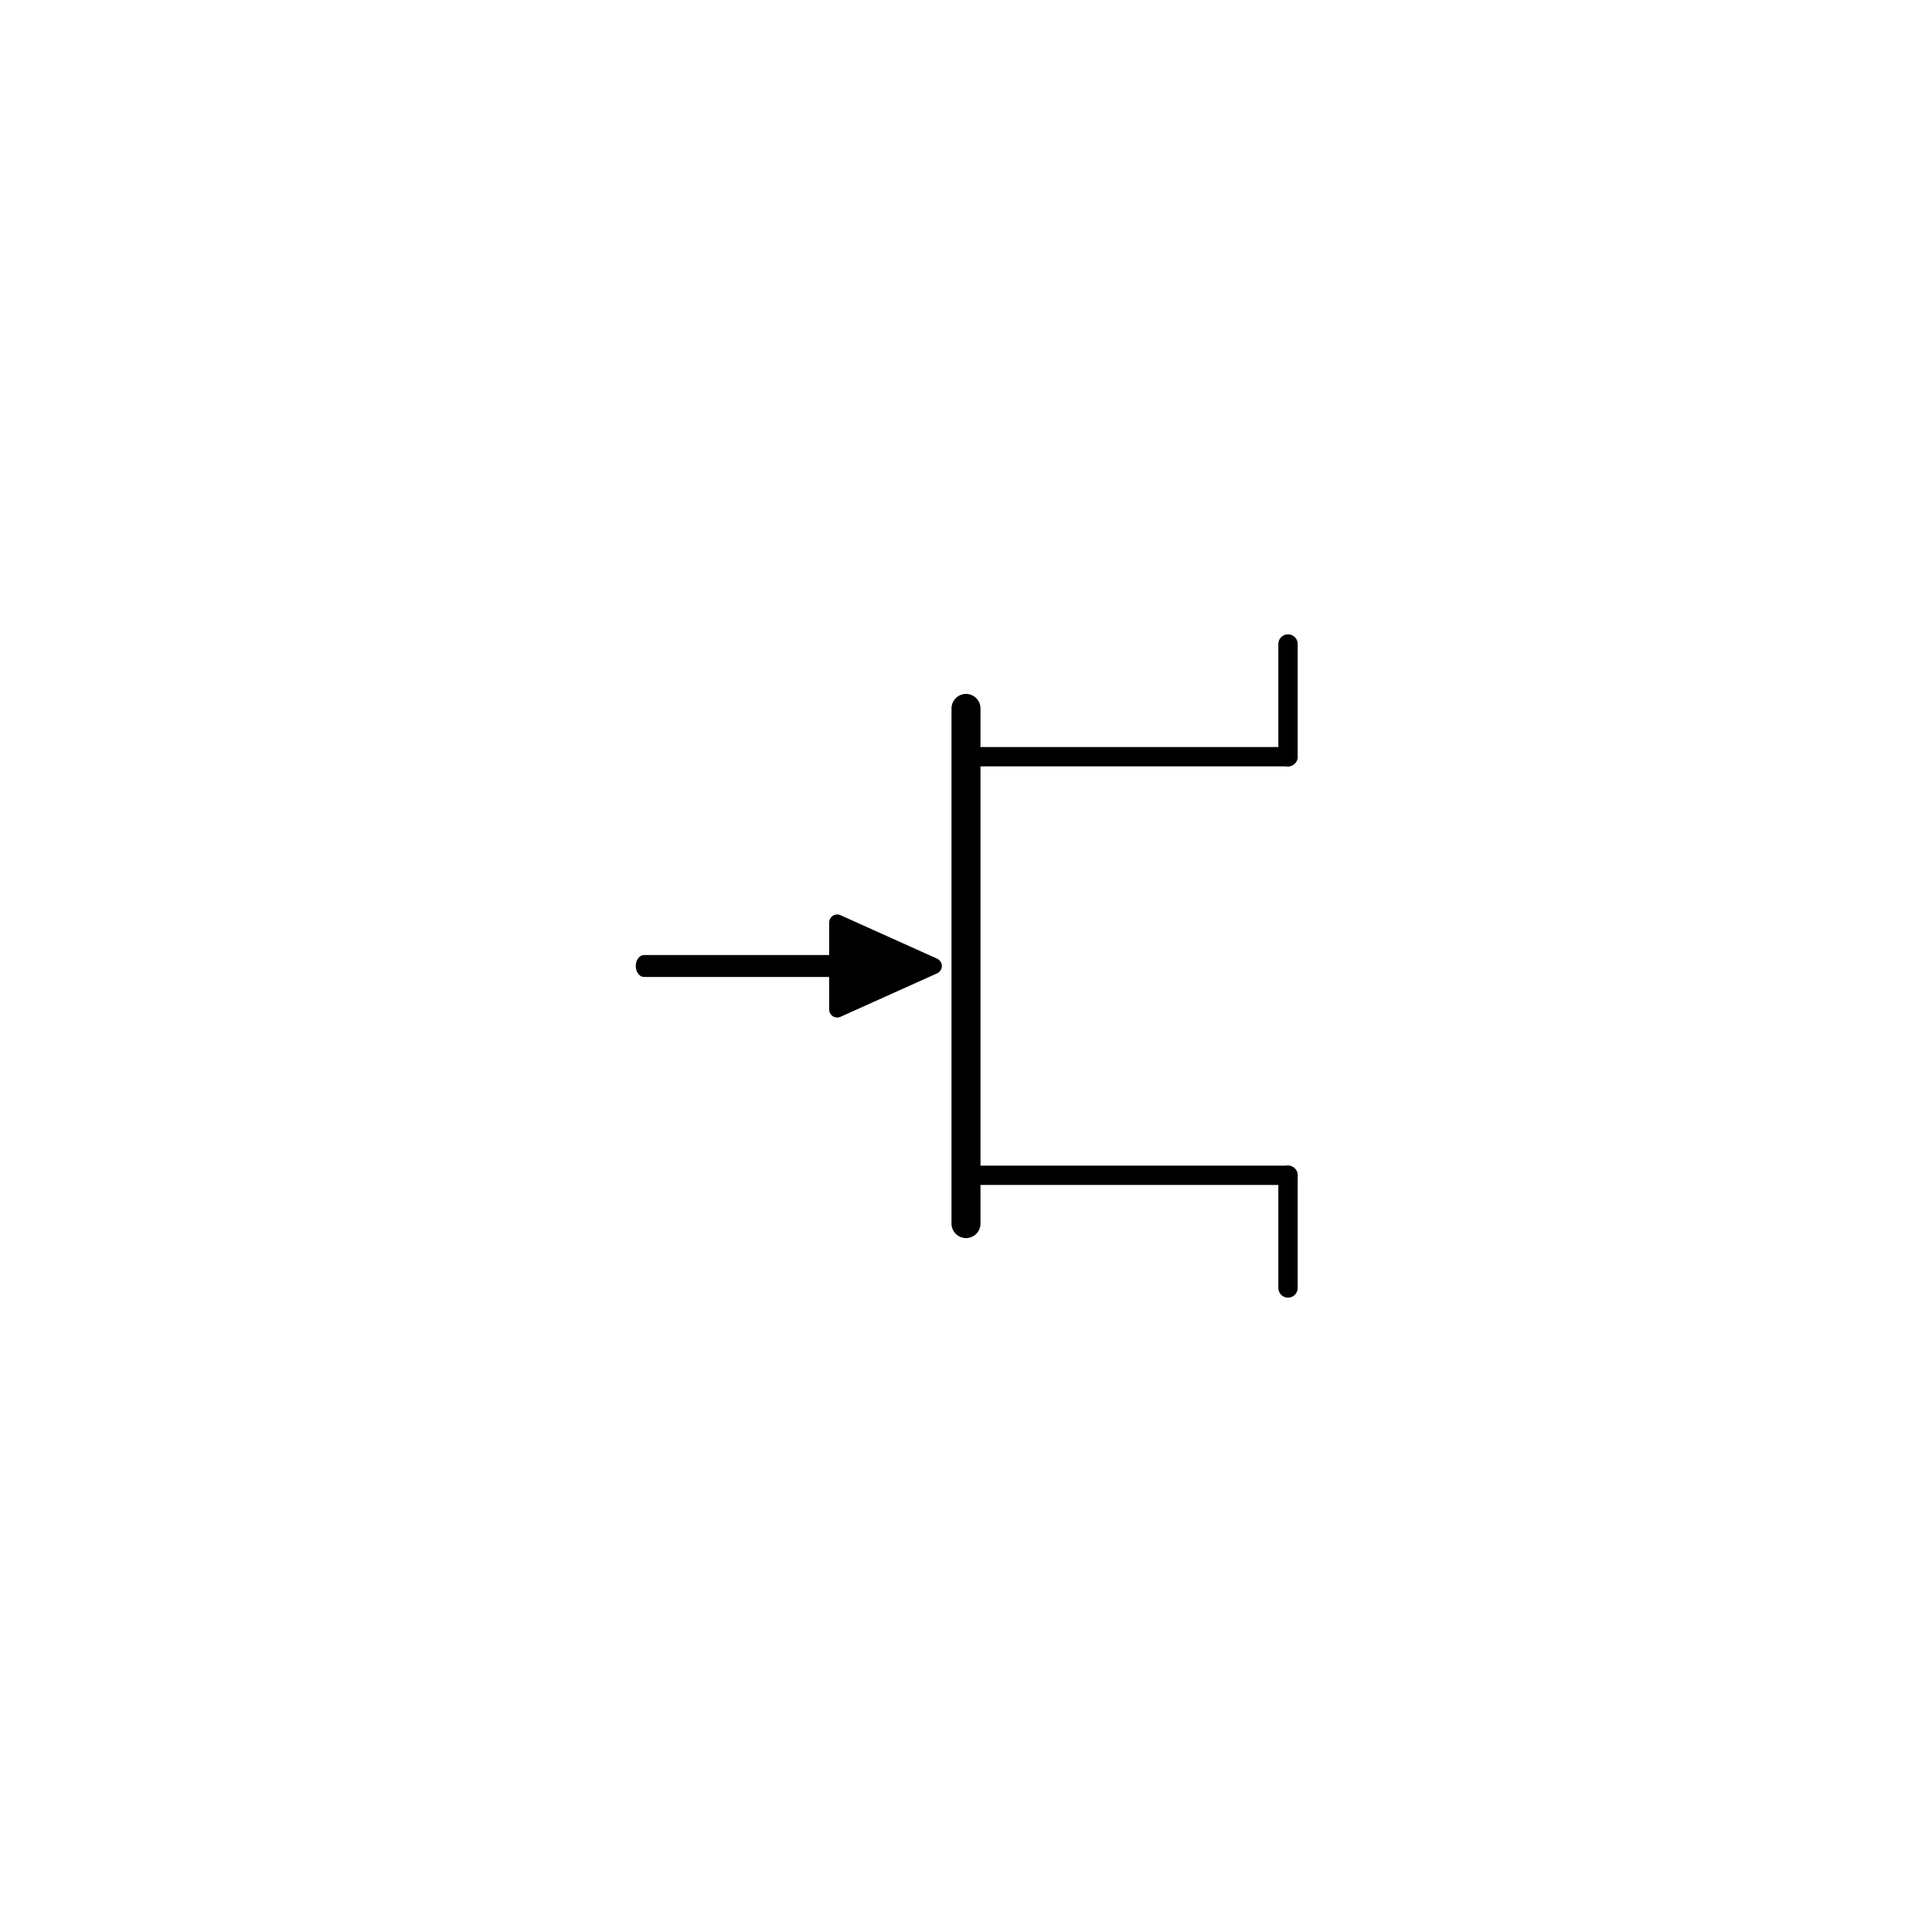
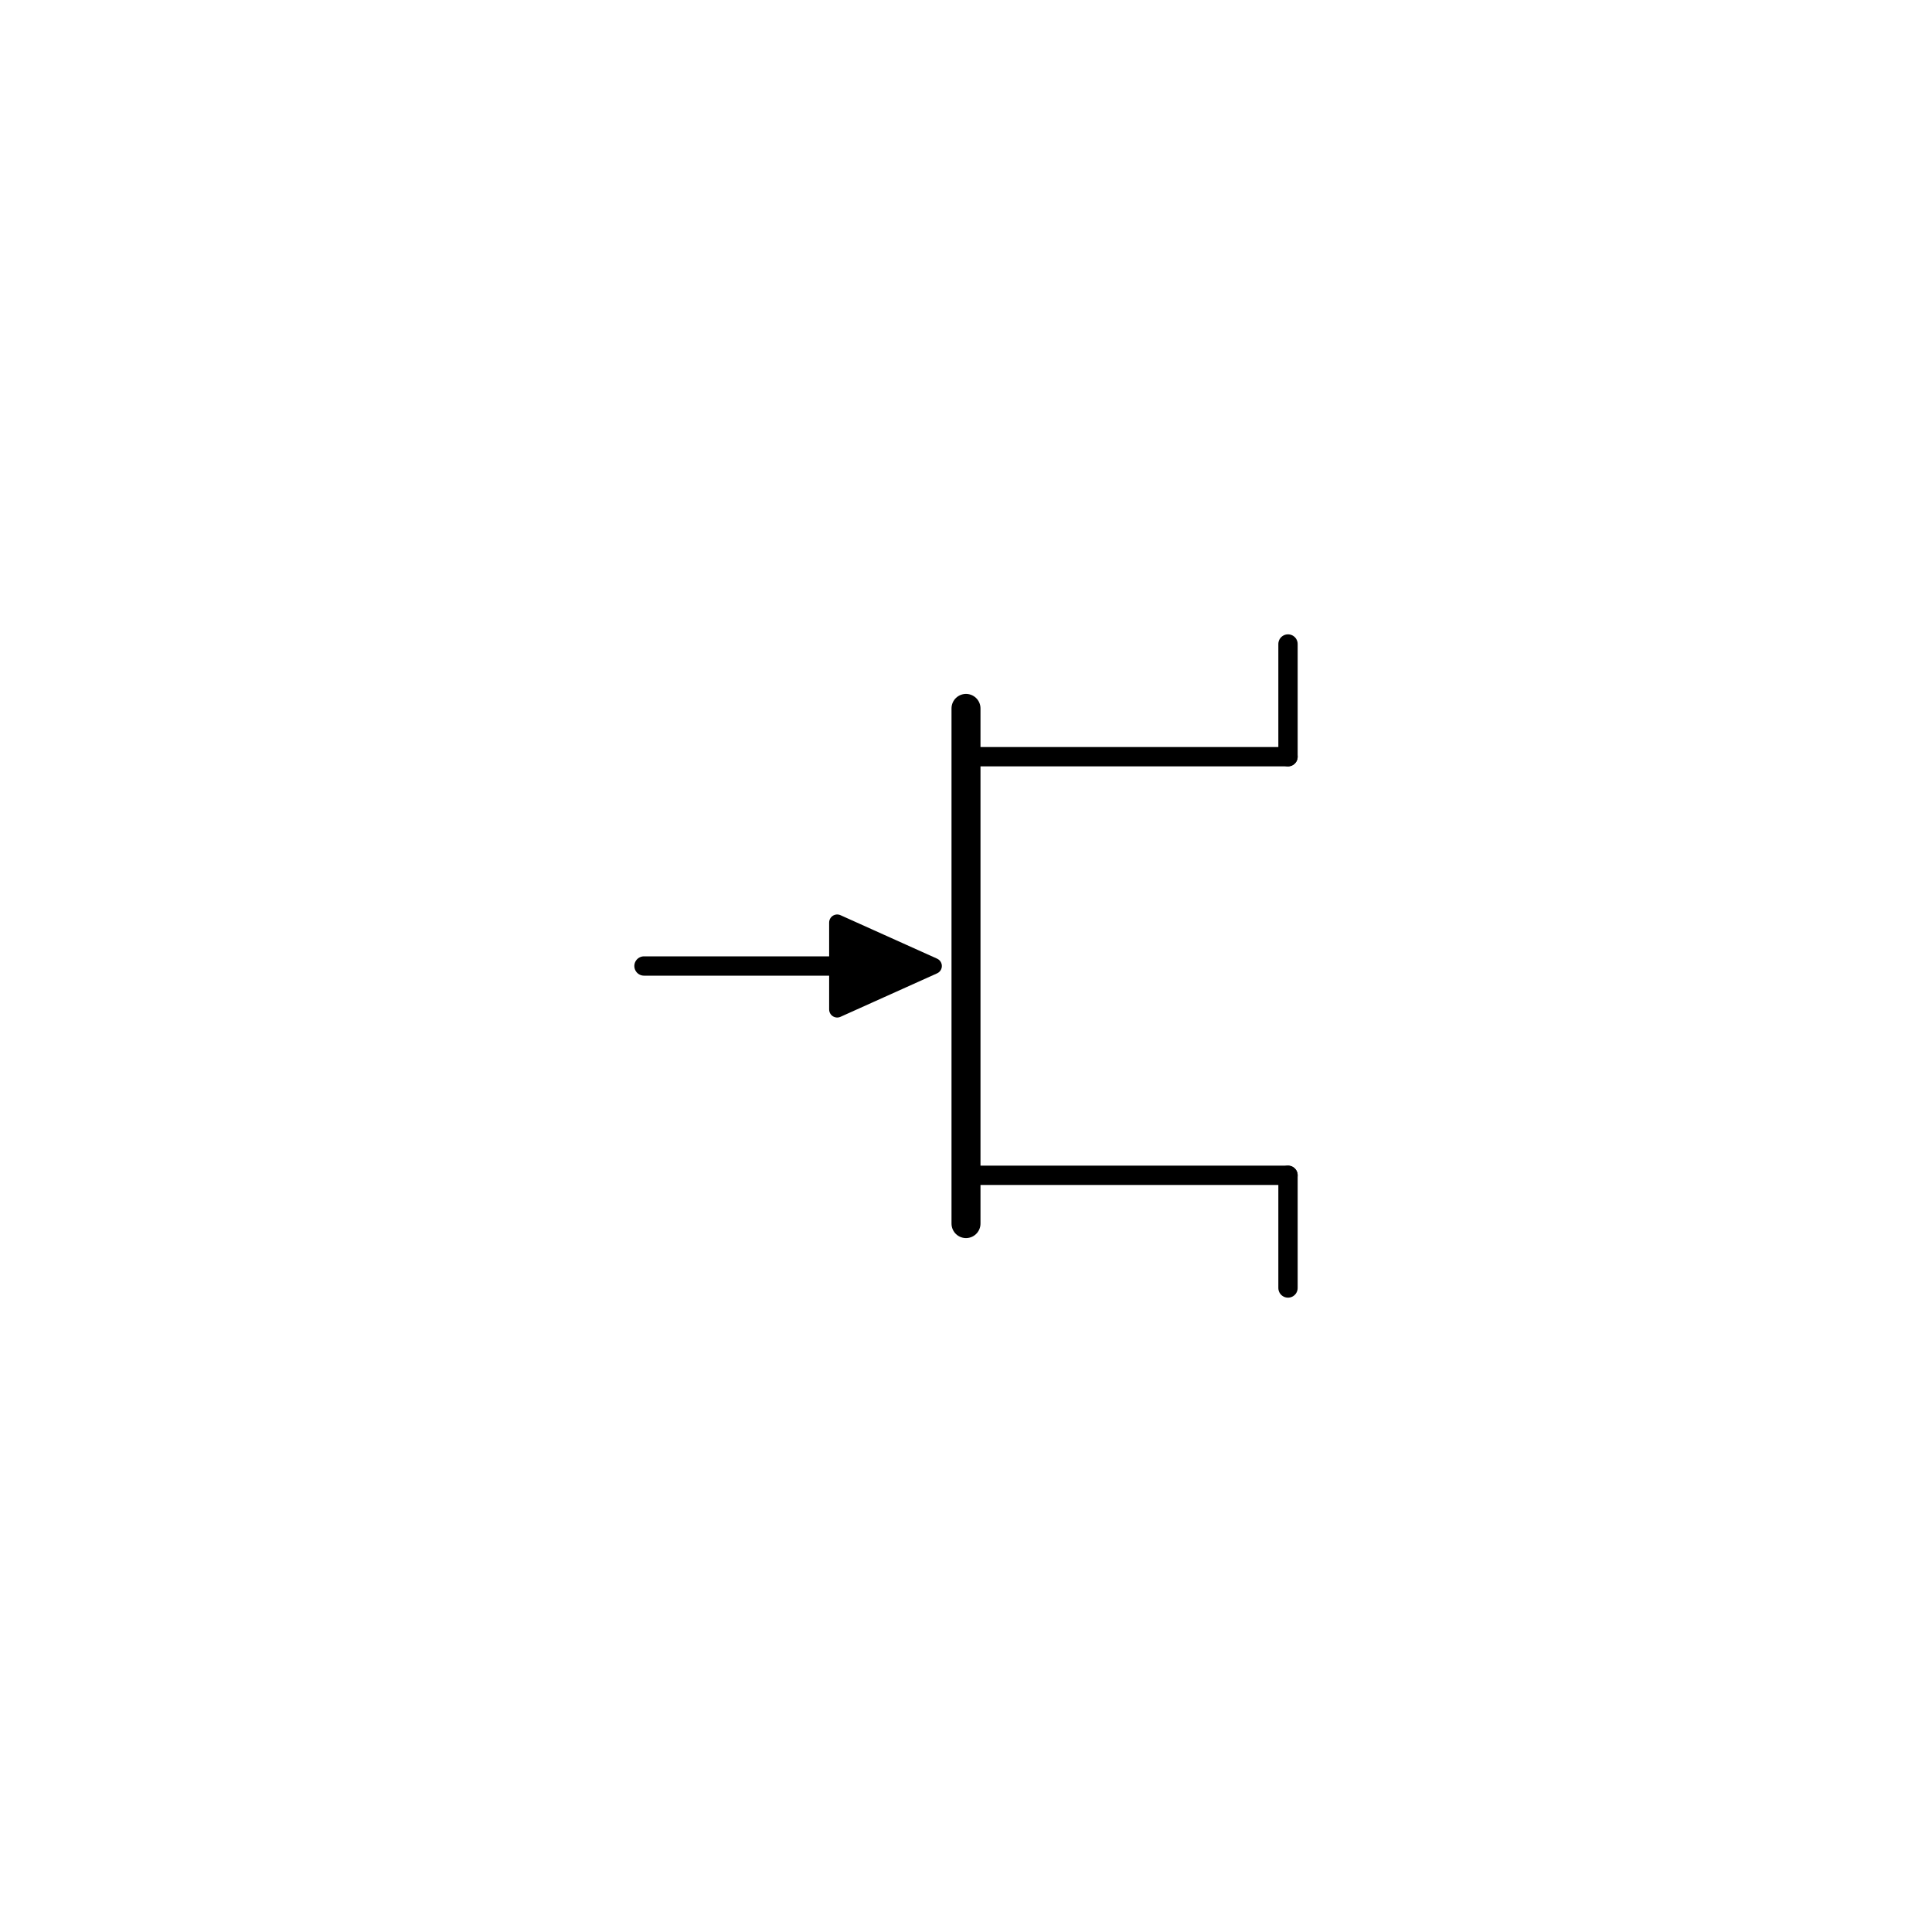
- <svg xmlns="http://www.w3.org/2000/svg" width="100%" height="100%" viewBox="0 0 120 120" version="1.1" xml:space="preserve" style="fill-rule:evenodd;clip-rule:evenodd;stroke-linecap:round;">
-   <g transform="matrix(0.75,0,0,1,55,60)">
-     <path d="M-20,0L0,0" style="fill:none;fill-rule:nonzero;stroke:black;stroke-width:1.36px;" />
-   </g>
-   <g transform="matrix(1,0,0,1,60,60)">
-     <path d="M0,-16L0,16" style="fill:none;fill-rule:nonzero;stroke:black;stroke-width:1.8px;" />
-   </g>
-   <g transform="matrix(1,0,0,1,60,60)">
-     <path d="M0,-13L20,-13" style="fill:none;fill-rule:nonzero;stroke:black;stroke-width:1.2px;" />
-   </g>
-   <g transform="matrix(1,0,0,1,60,60)">
-     <path d="M20,-13L20,-20" style="fill:none;fill-rule:nonzero;stroke:black;stroke-width:1.2px;" />
-   </g>
-   <g transform="matrix(1,0,0,1,60,60)">
-     <path d="M0,13L20,13" style="fill:none;fill-rule:nonzero;stroke:black;stroke-width:1.2px;" />
-   </g>
-   <g transform="matrix(1,0,0,1,60,60)">
-     <path d="M20,13L20,20" style="fill:none;fill-rule:nonzero;stroke:black;stroke-width:1.2px;" />
-   </g>
-   <g transform="matrix(1,0,0,1,58,60)">
-     <path d="M0,0L-6,2.7L-6,-2.7L0,0Z" style="fill-rule:nonzero;stroke:black;stroke-width:1px;stroke-linecap:butt;stroke-linejoin:round;stroke-miterlimit:2;" />
-   </g>
+ <svg xmlns="http://www.w3.org/2000/svg" viewBox="-60 -60 120 120" width="120" height="120">
+   <path d="M -20 0 L -5 0" fill="none" stroke="#000" stroke-width="1.2" stroke-linecap="round" />
+   <path d="M 0 -16 L 0 16" fill="none" stroke="#000" stroke-width="1.8" stroke-linecap="round" />
+   <path d="M 0 -13 L 20 -13" fill="none" stroke="#000" stroke-width="1.2" stroke-linecap="round" />
+   <path d="M 20 -13 L 20 -20" fill="none" stroke="#000" stroke-width="1.2" stroke-linecap="round" />
+   <path d="M 0 13 L 20 13" fill="none" stroke="#000" stroke-width="1.2" stroke-linecap="round" />
+   <path d="M 20 13 L 20 20" fill="none" stroke="#000" stroke-width="1.2" stroke-linecap="round" />
+   <path d="M -2 0 L -8 2.7 L -8 -2.7 L -2 0 Z" fill="#000" stroke="#000" stroke-width="1" stroke-linejoin="round" />
</svg>
